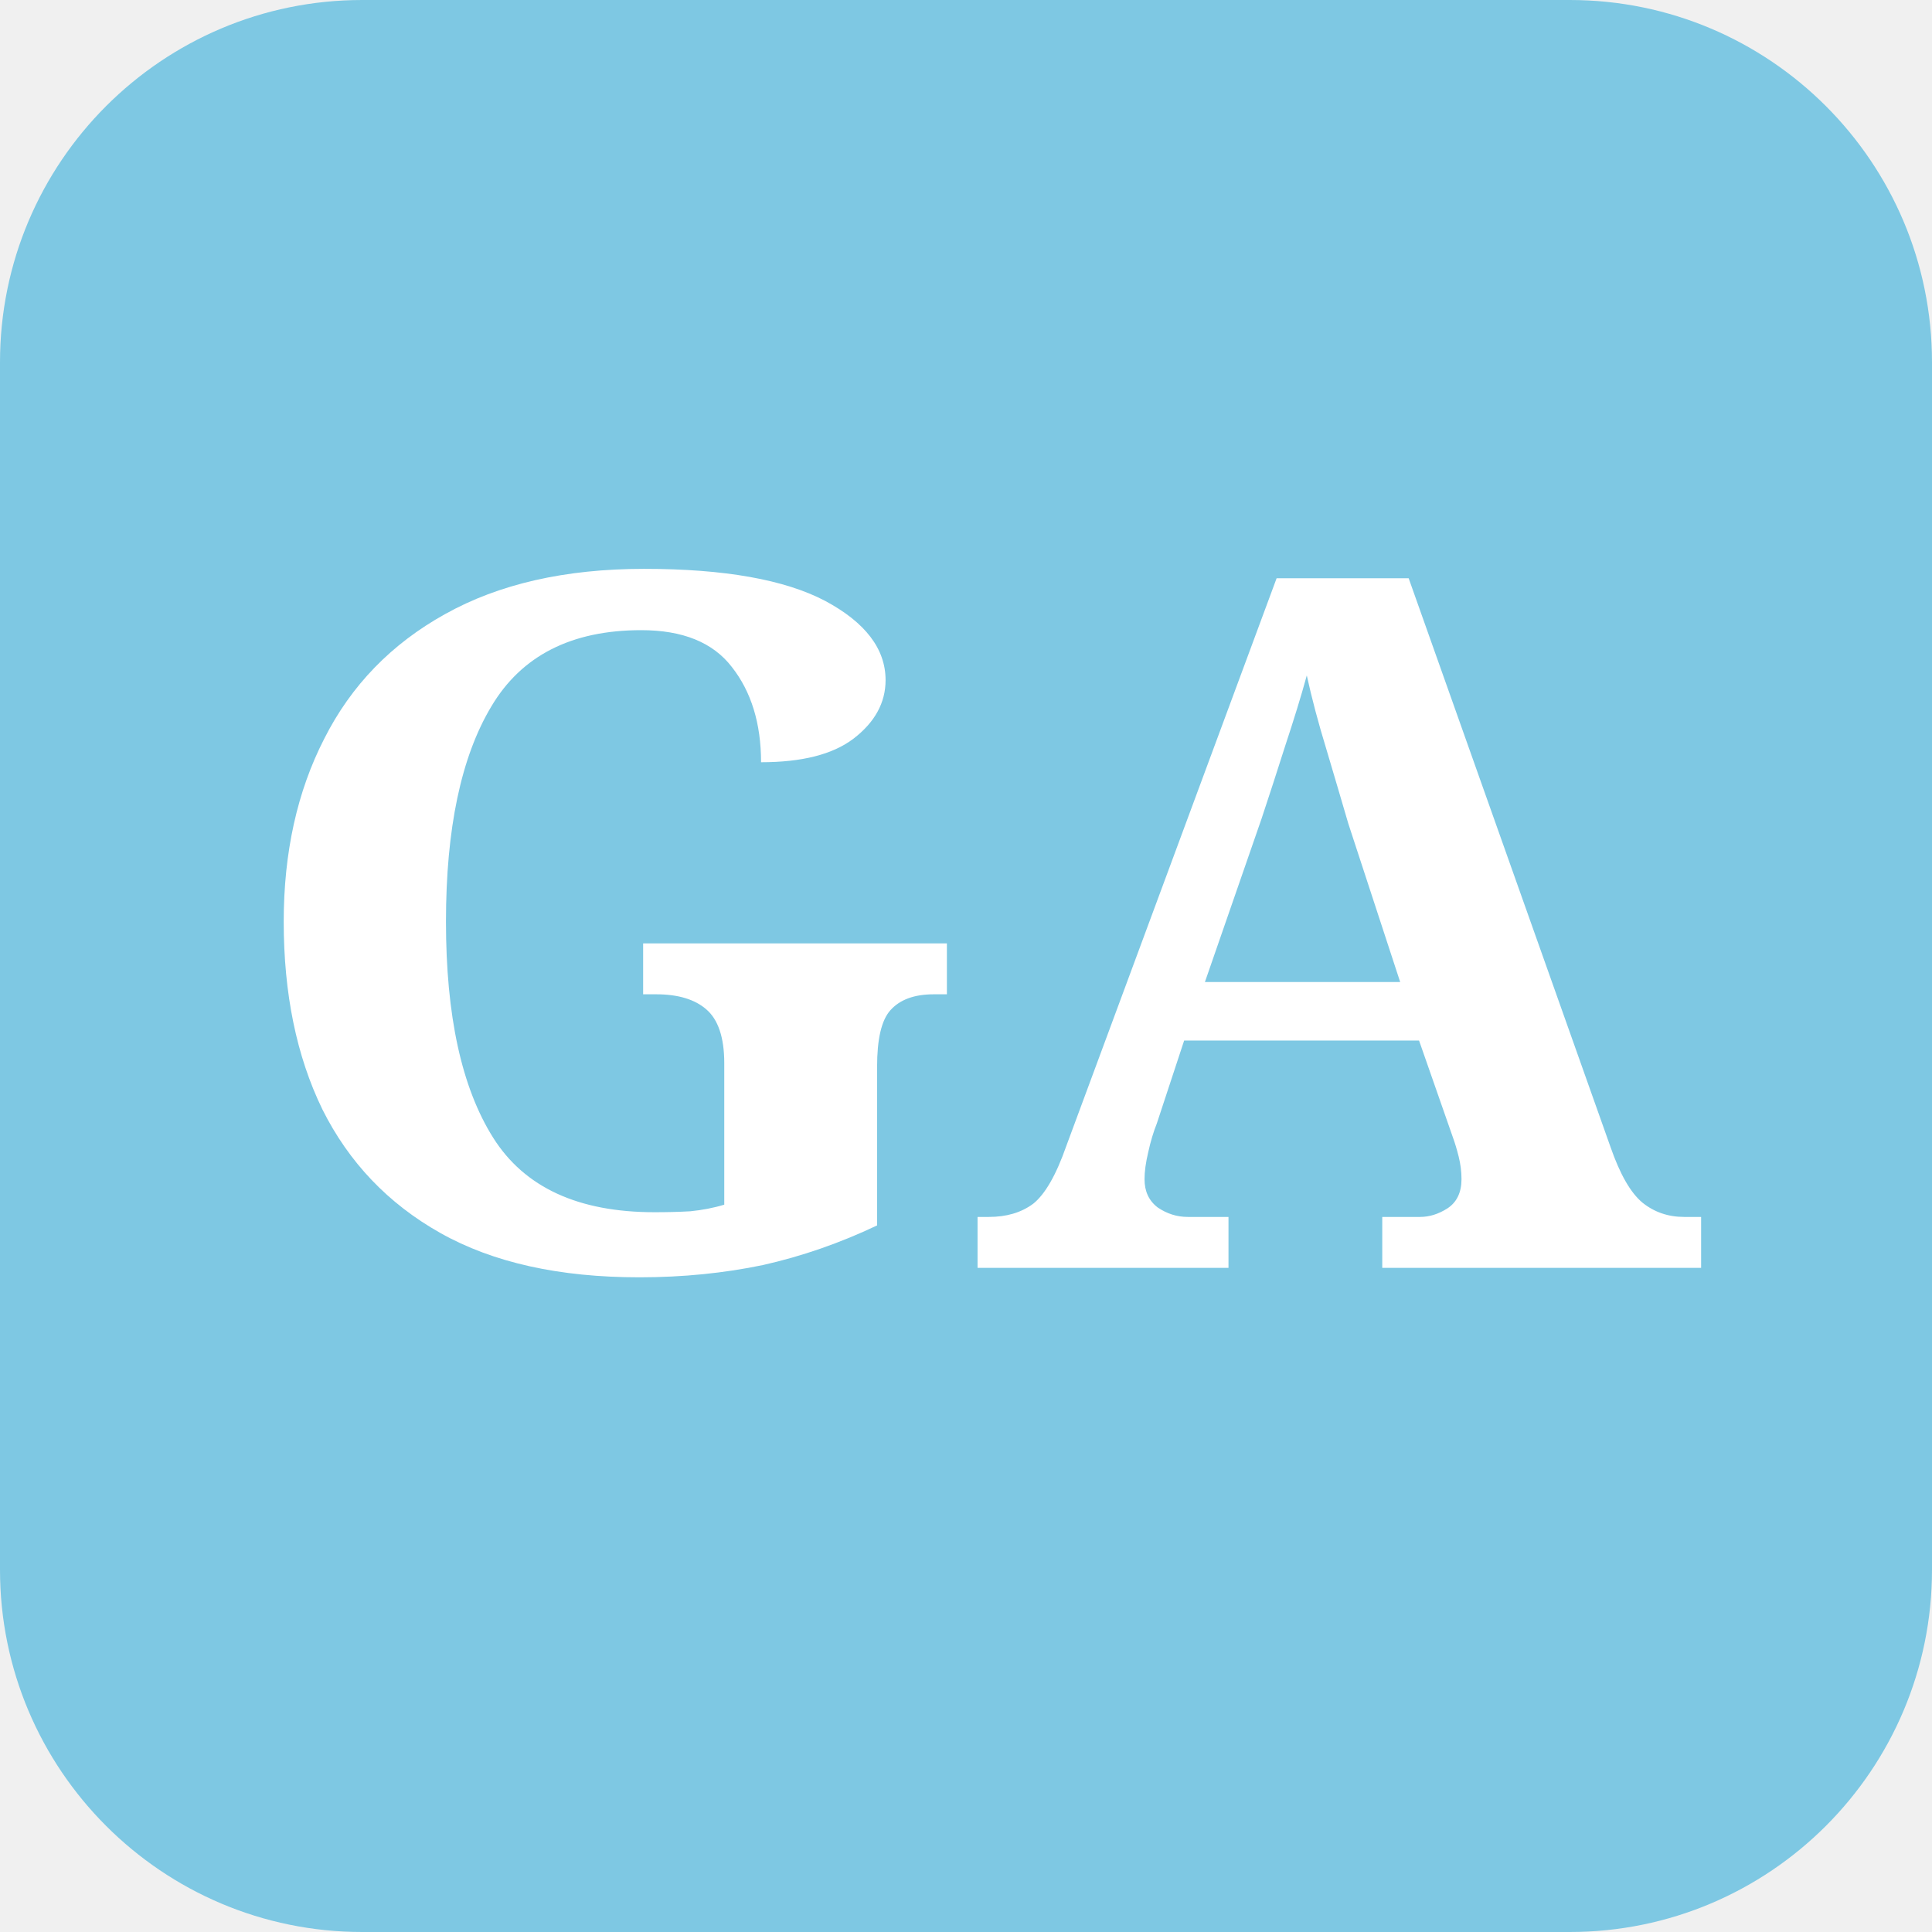
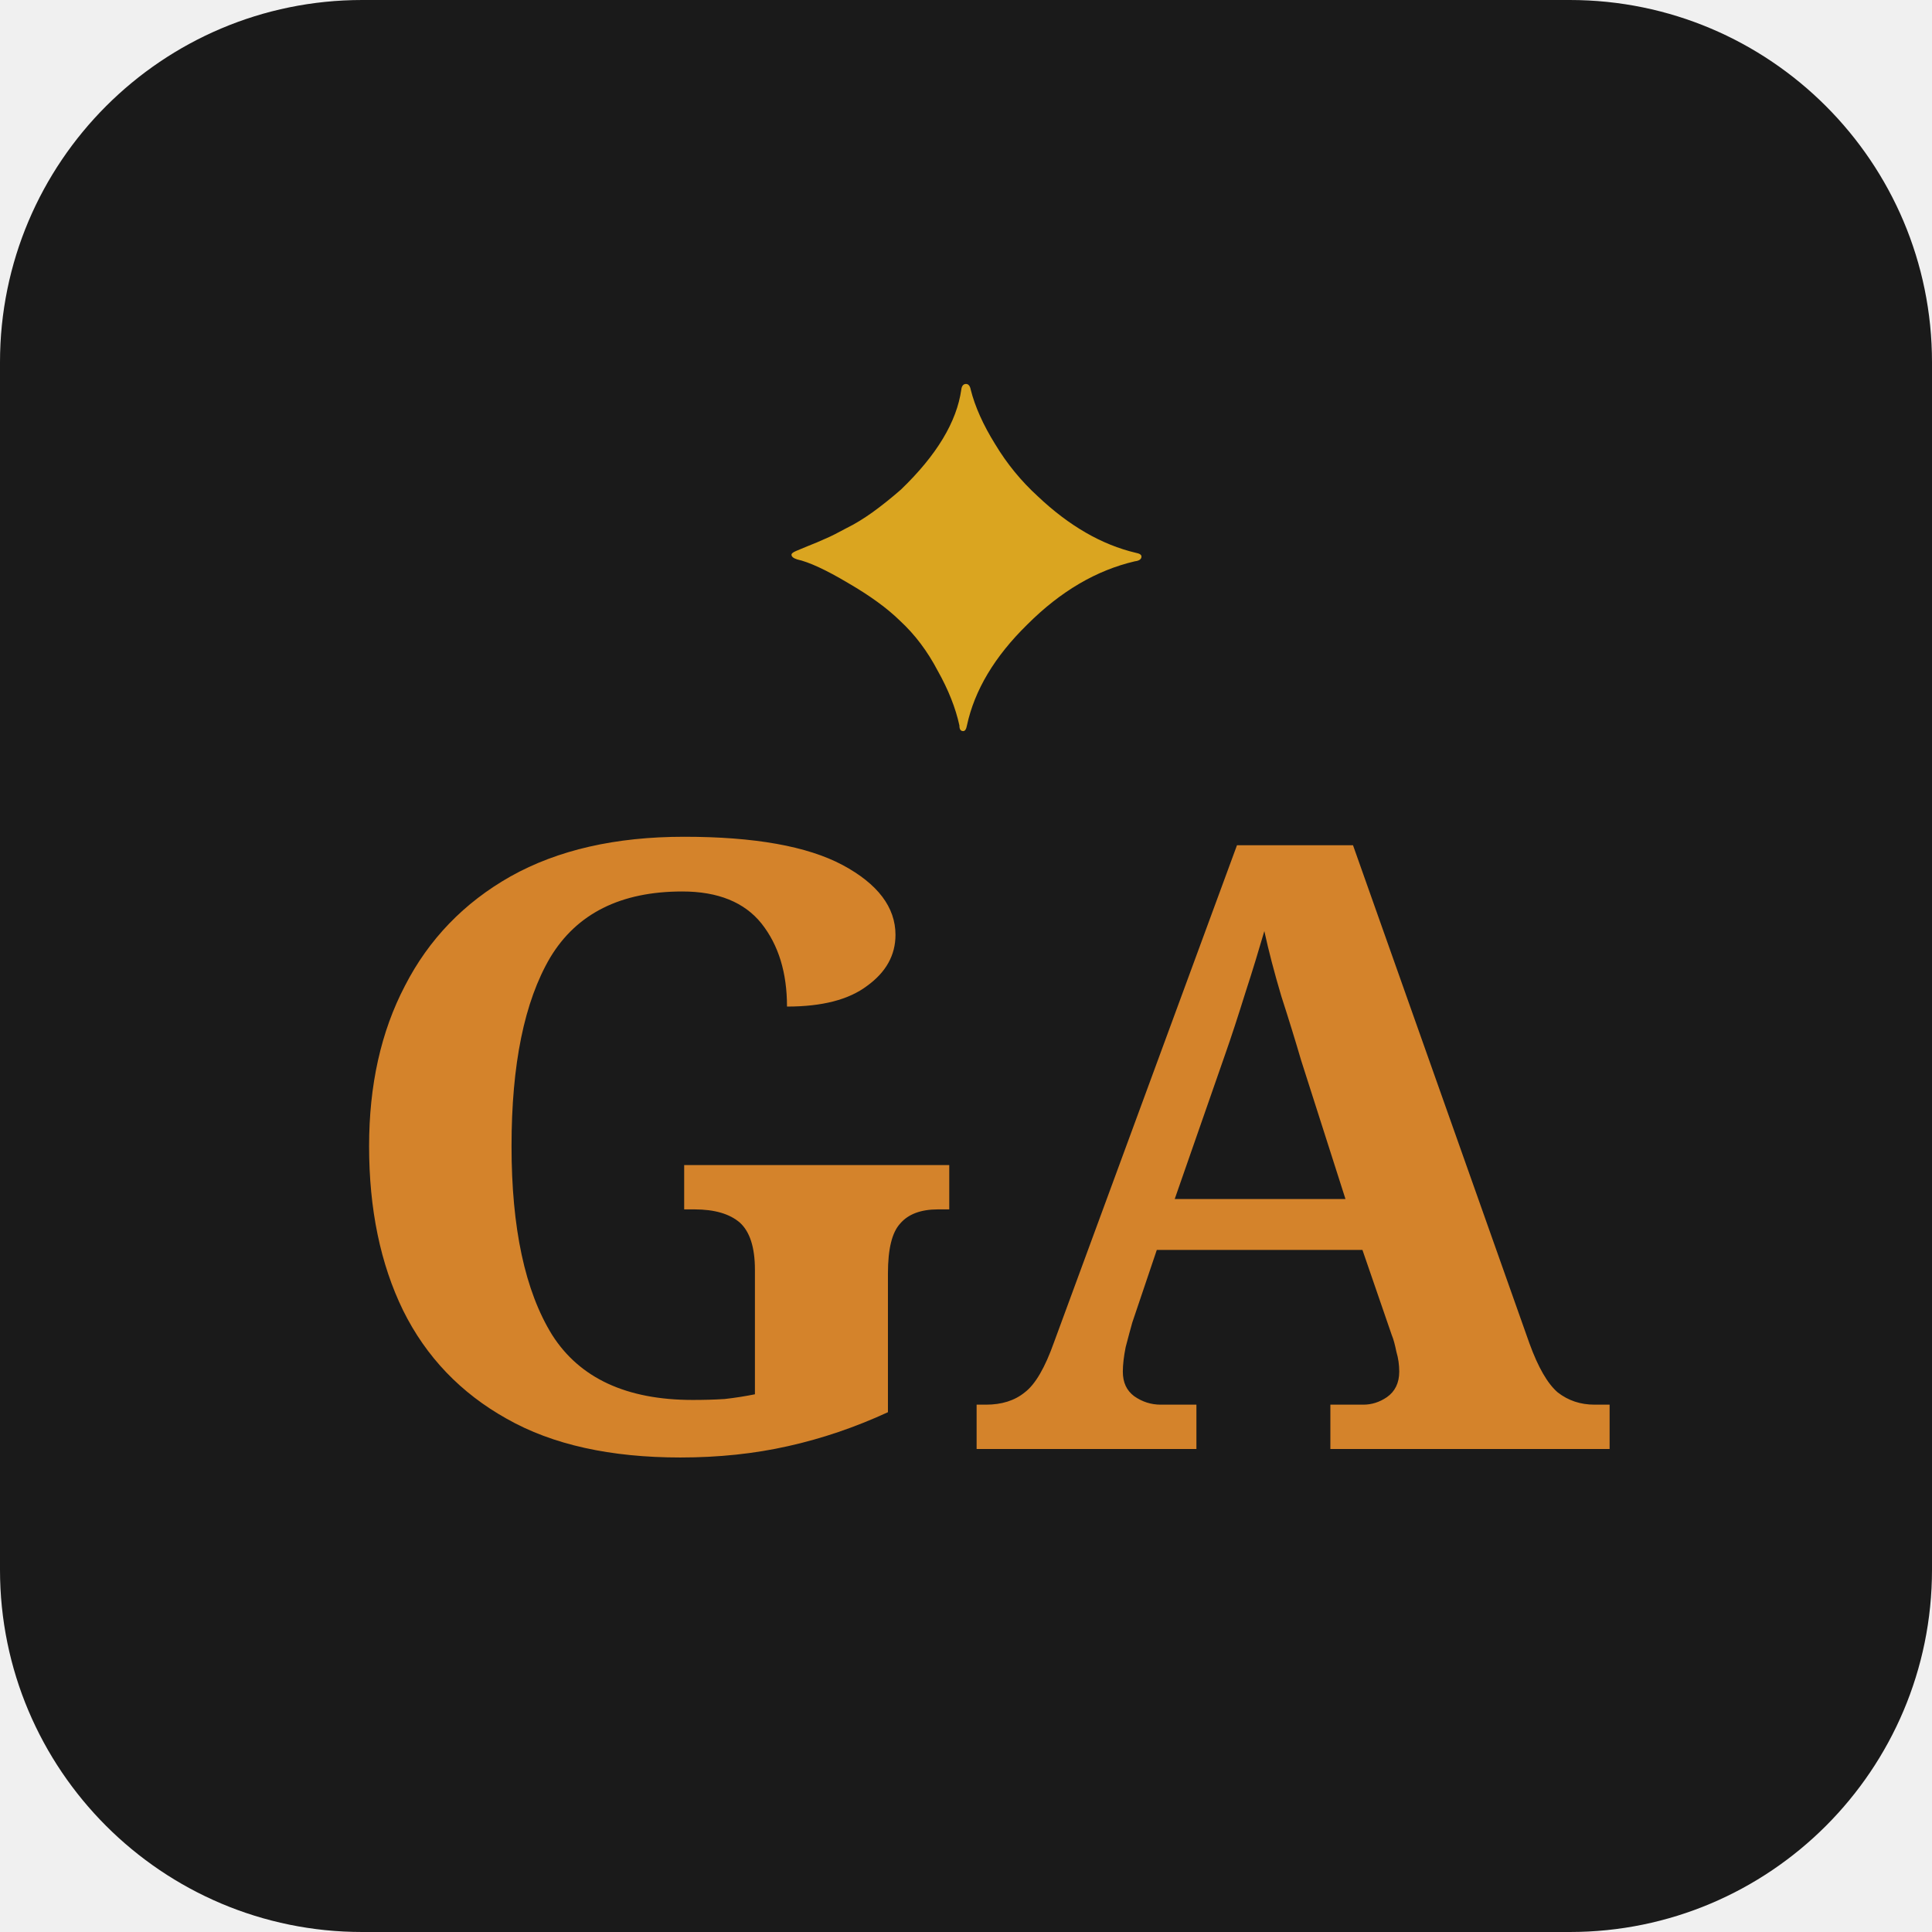
<svg xmlns="http://www.w3.org/2000/svg" viewBox="0 0 32 32">
-   <rect width="32" height="32" rx="6" fill="#7EC8E3" />
-   <text x="16" y="21" font-family="Georgia, serif" font-size="16" font-weight="bold" fill="#ffffff" text-anchor="middle">GA</text>
+   <rect width="32" height="32" rx="6" fill="#1A1A1A" />
+   <text x="16" y="12" font-family="Georgia, serif" font-size="8" fill="#DAA520" text-anchor="middle">✦</text>
+   <text x="16" y="24" font-family="Georgia, serif" font-size="14" font-weight="bold" fill="#D4832B" text-anchor="middle">GA</text>
</svg>
